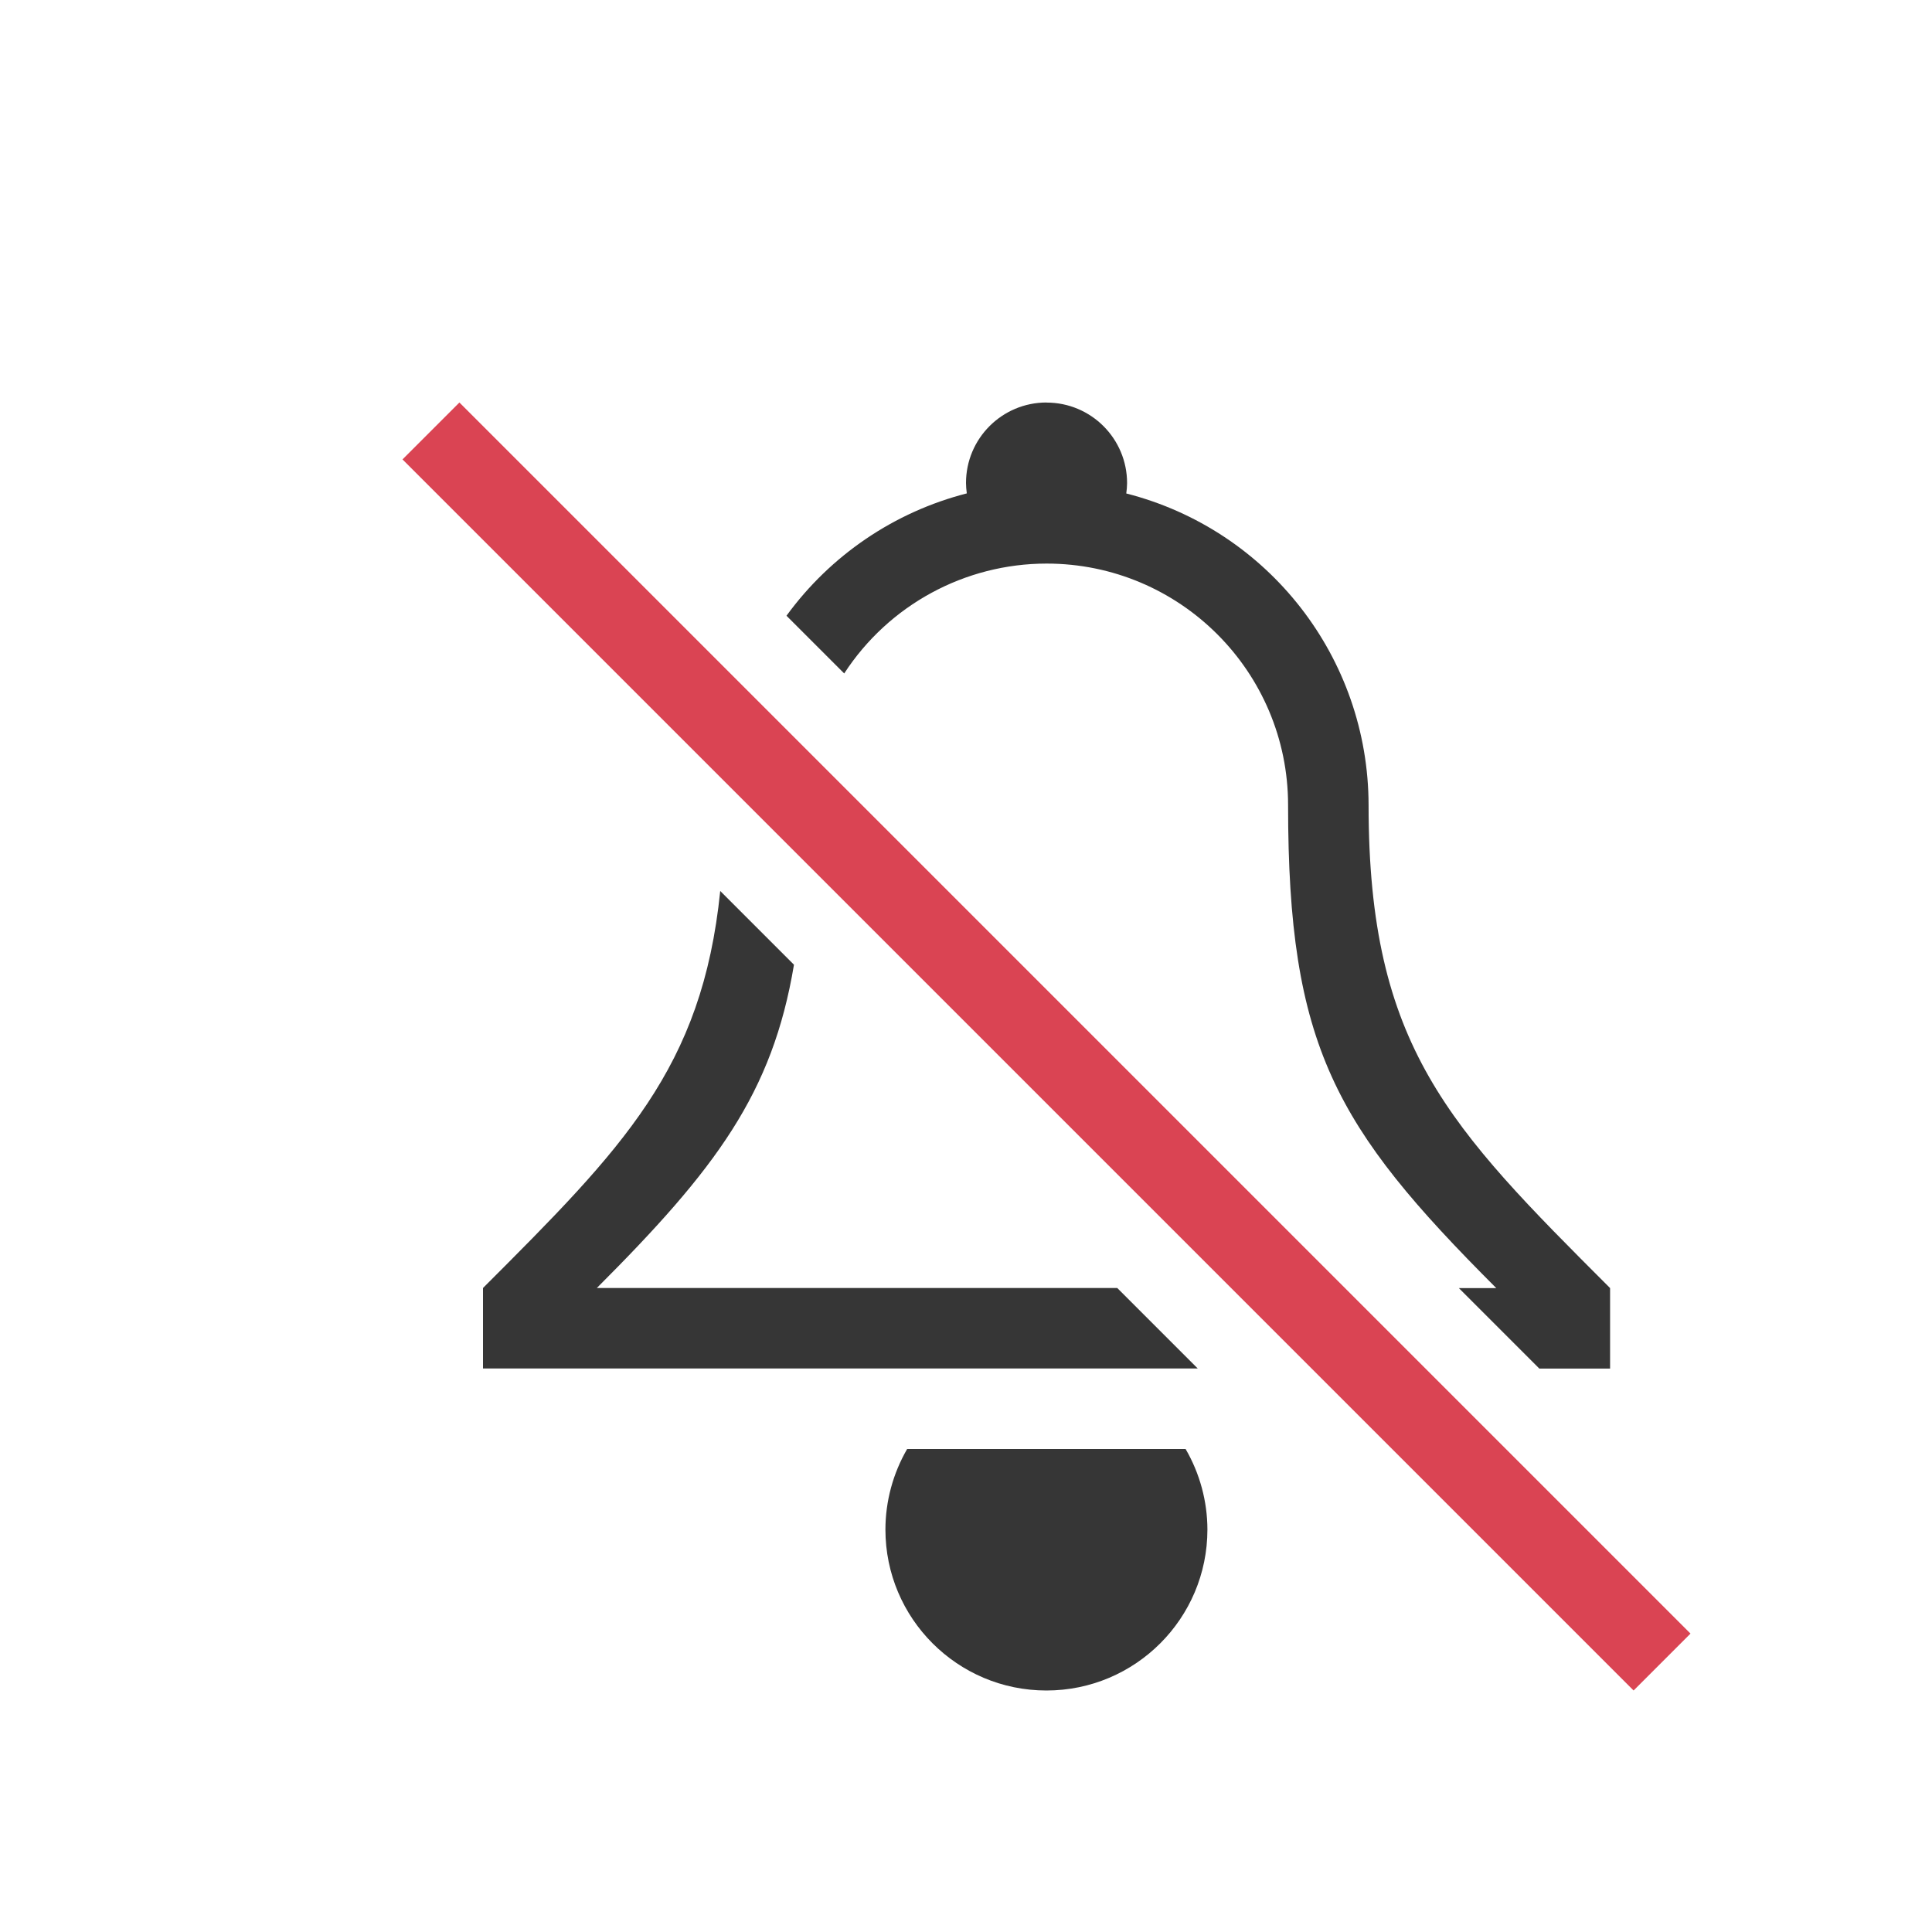
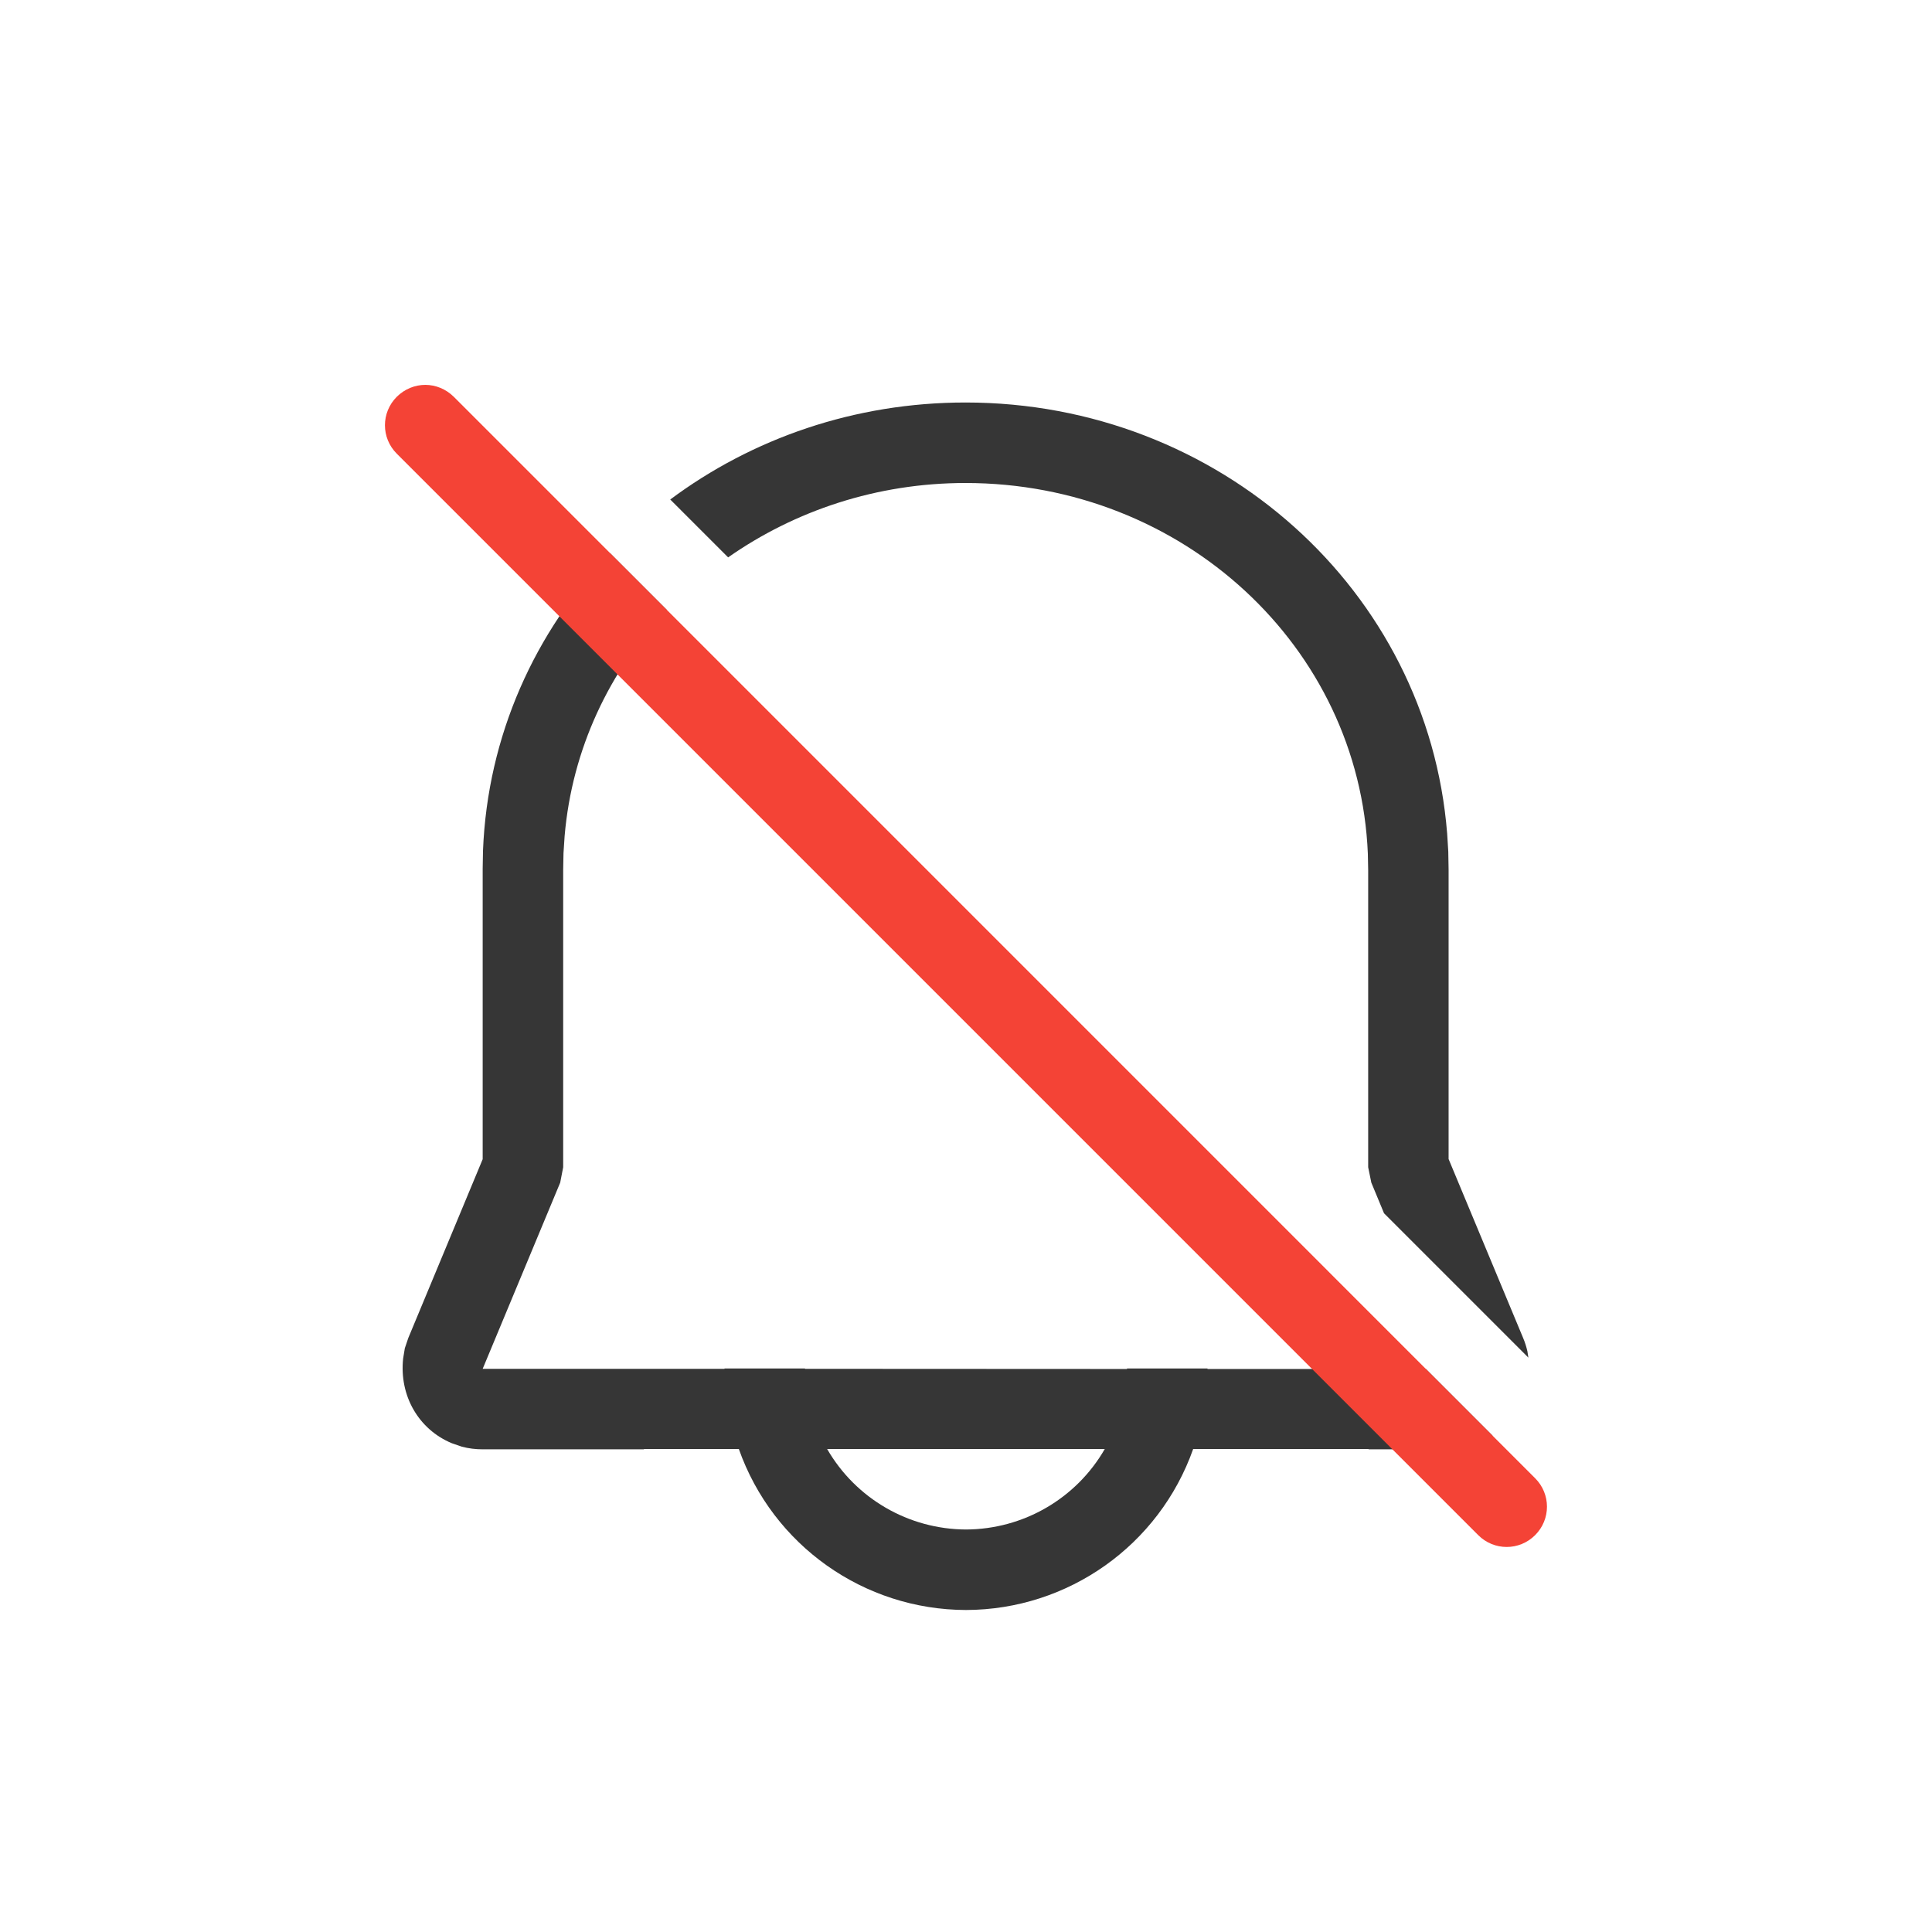
- <svg xmlns="http://www.w3.org/2000/svg" width="24" height="24">
-   <style type="text/css" id="current-color-scheme">
-         .ColorScheme-Text {
-             color:#363636;
-         }
-         .ColorScheme-NegativeText {
-             color:#da4453;
-         }
-     </style>
-   <g transform="translate(1,1)">
-     <path id="strikethrough" d="m4 4.707 15.293 15.293.707-.707-15.293-15.293z" fill="#da4453" />
-     <path d="m12 4a1 1 0 0 0-1 1 1 1 0 0 0 0.01 0.129 4 4 0 0 0-2.24 1.52l0.717 0.717a3 3 0 0 1 2.514-1.365 3 3 0 0 1 3 3c0 3 0.586 4 2.586 6h-0.465l1 1h0.879v-1c-2-2-3-3-3-6a4 4 0 0 0-3.01-3.871 1 1 0 0 0 0.01-0.129 1 1 0 0 0-1-1zm-4.053 6.068c-0.225 2.205-1.206 3.191-2.947 4.932v1h8.879l-1-1h-6.465c1.48-1.48 2.182-2.416 2.449-4.016zm2.322 6.932a2 2 0 0 0-0.27 1 2 2 0 0 0 2 2 2 2 0 0 0 2-2 2 2 0 0 0-0.271-1z" class="ColorScheme-Text" fill="currentColor" fill-rule="evenodd" />
-   </g>
+ <svg xmlns="http://www.w3.org/2000/svg" width="24" height="24" viewBox="0 0 24 24" version="1.1" id="svg5">
+   <defs id="defs2">
+     <style id="current-color-scheme" type="text/css">
+         .ColorScheme-Text { color:#363636; } .ColorScheme-Highlight { color:#3daee9; } .ColorScheme-NeutralText { color:#ff9800; } .ColorScheme-PositiveText { color:#4caf50; } .ColorScheme-NegativeText { color:#f44336; }
+      </style>
+   </defs>
+   <path d="M 11.994,5 C 10.614,5 9.341,5.448 8.326,6.205 l 0.719,0.719 C 9.872,6.345 10.89,6 11.994,6 c 2.697,0 4.893,2.034 4.998,4.607 l 0.004,0.205 V 14.5 l 0.039,0.191 0.158,0.381 1.793,1.793 -0.012,-0.078 c -0.013,-0.057 -0.03,-0.112 -0.053,-0.166 l -0.926,-2.223 v -3.596 l -0.004,-0.225 -0.014,-0.223 C 17.738,7.335 15.143,5 11.994,5 Z M 7.578,6.871 C 6.646,7.849 6.056,9.137 6,10.568 l -0.004,0.225 v 3.607 L 5.072,16.621 5.029,16.748 5.008,16.875 c -0.05,0.464 0.193,0.882 0.604,1.053 l 0.125,0.043 c 0.085,0.023 0.172,0.033 0.26,0.033 H 8 V 18 H 9.178 C 9.601,19.197 10.731,19.997 12,20 c 1.269,-0.003 2.399,-0.803 2.822,-2 H 17 v 0.004 h 0.998 l 0.135,-0.01 0.115,-0.027 c 0.107,-0.03 0.205,-0.076 0.293,-0.133 L 17.713,17.006 H 15 v -0.002 -0.002 V 17 h -1 v 0.002 0.002 0.002 L 10,17.004 V 17 H 9 v 0.004 H 5.996 L 6.959,14.691 6.996,14.5 V 10.803 L 7,10.598 7.014,10.385 C 7.106,9.306 7.57,8.332 8.283,7.576 Z M 10.275,18 h 3.449 C 13.369,18.617 12.712,18.997 12,19 c -0.712,-0.003 -1.369,-0.383 -1.725,-1 z" id="path1" style="fill:currentColor;fill-opacity:1" class="ColorScheme-Text" />
+   <path d="m 5.283,4.781 c -0.128,0 -0.256,0.051 -0.354,0.148 -0.196,0.196 -0.196,0.511 0,0.707 L 18.363,19.07 c 0.196,0.196 0.511,0.196 0.707,0 0.196,-0.196 0.196,-0.511 0,-0.707 L 5.637,4.929 C 5.539,4.832 5.411,4.781 5.283,4.781 Z" style="fill:currentColor;fill-opacity:1;-inkscape-stroke:none;paint-order:stroke fill markers" class="ColorScheme-NegativeText" id="path2" />
</svg>
